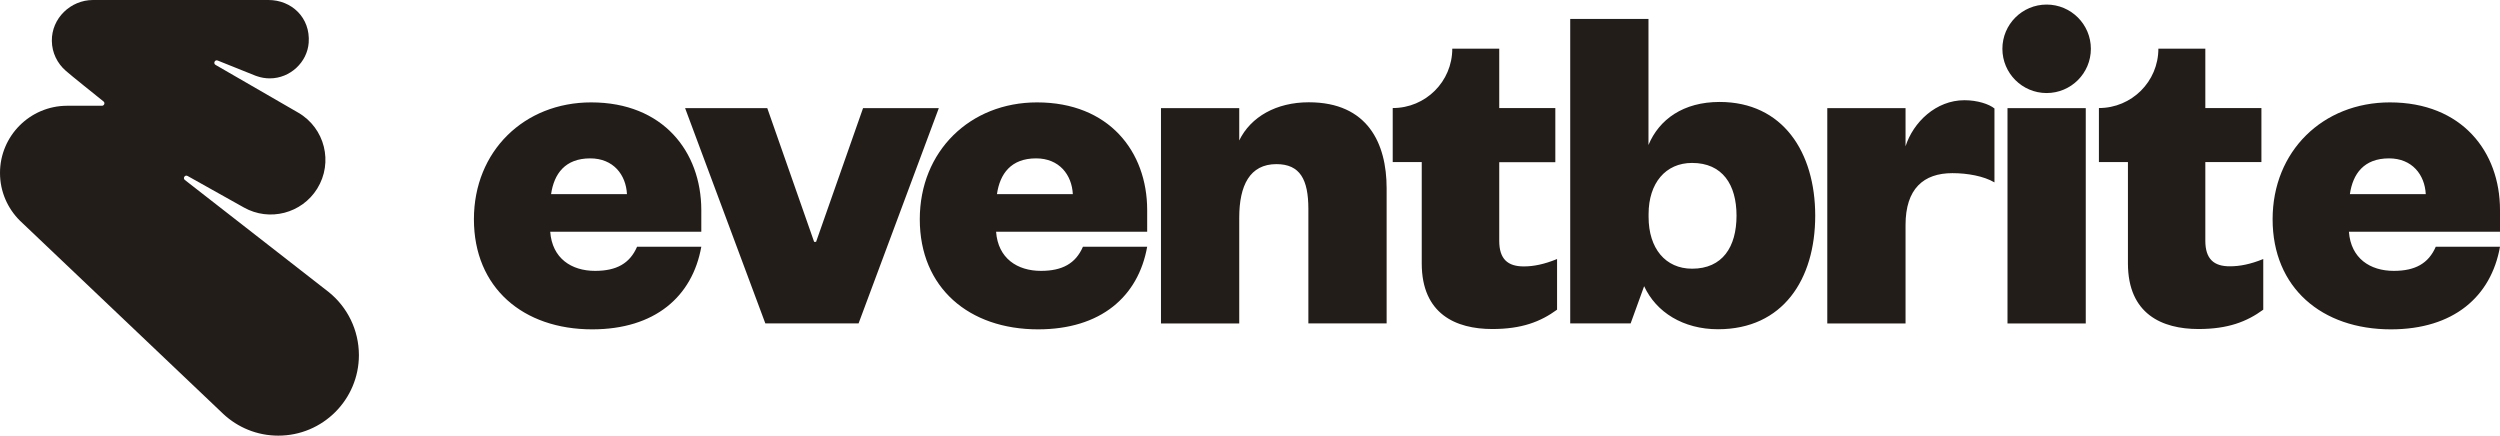
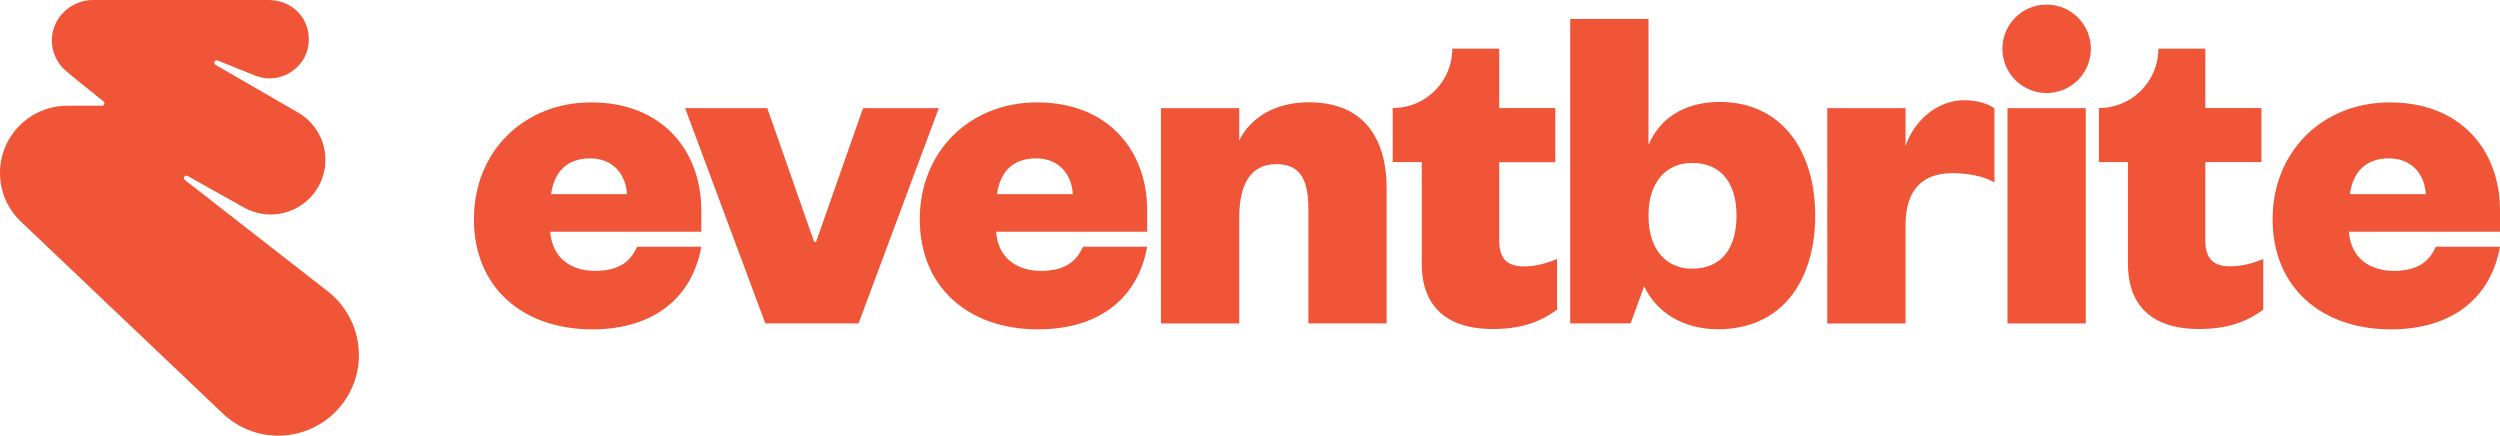
- <svg id="logo-wordmark-brand_svg__Layer_1" x="0" y="0" viewBox="0 0 2300 400.8" xml:space="preserve">
-   <style>
-         .logo-wordmark-brand_svg__st3{fill:#221d19}
-     </style>
-   <g>
-     <g>
-       <path class="logo-wordmark-brand_svg__st3" d="M794 99.5l-43.2 123H749l-43.1-123h-75.6l73.8 198h85.8l73.8-198zM1204.1 94.1c-29.8 0-53.4 13.3-64 35.1V99.5h-72v198.1h72v-97.3c0-29.8 9.8-49.3 34.2-49.3 21.8 0 29.4 14.2 29.4 41.3v105.2h72V173.2c0-41.3-17.4-79.1-71.6-79.1zM1753.1 134.6V99.5h-72v198.1h72V207c0-33.3 16.5-47.7 43.1-47.7 13.8 0 28.9 2.7 38.7 8.5v-68c-4.9-4-15.6-7.6-27.6-7.6-26.2 0-47.1 20.2-54.2 42.4zM1846.9 99.5h72v198.1h-72z" />
-       <circle class="logo-wordmark-brand_svg__st3" cx="1882.9" cy="44.9" r="40.7" />
-       <path class="logo-wordmark-brand_svg__st3" d="M2028.9 221.5v-72.4h51.6V99.4h-51.6V44.8h-43.2c0 30.2-24.5 54.6-54.7 54.6v49.7h26.7v93.2c0 46.7 31.5 60.4 64.9 60.4 27.1 0 44.4-6.7 59.6-17.8v-46.6c-12 4.9-21.8 6.7-30.6 6.7-14.7.1-22.7-6.6-22.7-23.5zM1402 245.1s-.1 0 0 0h-.2c-14.6 0-22.5-6.7-22.5-23.5v-72.4h51.6V99.4h-51.6V44.8h-43.2c0 30.2-24.5 54.6-54.7 54.6h-.1v49.7h26.7v93.2c0 46.7 31.5 60.4 64.9 60.4 27.1 0 44.4-6.7 59.6-17.8v-46.6c-11.9 4.9-21.7 6.8-30.5 6.8zM1402 245.1h-.1.1c-.1 0 0 0 0 0zM543.9 94.2c-61.7 0-107.9 44.9-107.9 107.5 0 63.1 45.3 101.3 108.8 101.3 57.7 0 92.2-30.1 100.4-76h-59.1c-6.7 15.5-19.1 22.2-38.6 22.2-21.8 0-39.5-11.5-41.3-36h139v-20c-.1-53.7-35.2-99-101.3-99zM507 178.6c2.7-18.7 12.9-32.9 36-32.9 21.3 0 32.9 15.1 33.8 32.9H507zM954.1 94.2c-61.7 0-107.9 44.9-107.9 107.5 0 63.1 45.3 101.3 108.8 101.3 57.7 0 92.2-30.1 100.4-76h-59.1c-6.7 15.5-19.1 22.2-38.6 22.2-21.8 0-39.5-11.5-41.3-36h139v-20c0-53.7-35.1-99-101.3-99zm-36.9 84.4c2.7-18.7 12.9-32.9 36-32.9 21.3 0 32.9 15.1 33.8 32.9h-69.8zM2300 193.2c0-53.7-35.1-99-101.3-99-61.7 0-107.9 44.9-107.9 107.5 0 63.1 45.3 101.3 108.8 101.3 57.7 0 92.2-30.1 100.4-76h-59.1c-6.7 15.5-19.1 22.2-38.6 22.2-21.8 0-39.5-11.5-41.3-36h139v-20zm-138.1-14.6c2.7-18.7 12.9-32.9 36-32.9 21.3 0 32.9 15.1 33.8 32.9h-69.8zM1582 93.8c-33.3 0-55.6 16-65.4 39.6v-116h-72v280.1h55.6l12.4-34.2c11.1 24 36 39.6 68 39.6 59.6 0 89.4-45.8 89.4-104.5 0-58.4-29.8-104.6-88-104.6zm-25.3 153.4c-24.5 0-40-18.7-40-47.6V197c0-28.5 15.6-47.1 40-47.1 28 0 40.9 20 40.9 48.5 0 28.8-12.9 48.8-40.9 48.8z" />
-     </g>
-     <path class="logo-wordmark-brand_svg__st3" d="M302.8 269L170.1 165.6c-2.2-1.7.1-5.1 2.5-3.7l51.8 29c23.5 13.2 53.2 5.5 67.4-17.3 15-24.1 7.1-55.8-17.5-70l-76-43.9c-2.4-1.4-.6-5.1 2-4l34.9 14c.1 0 .9.3 1.2.4 3.7 1.3 7.7 2 11.8 2 18.9 0 34.5-15 35.8-32.8C285.7 16.1 268.1 0 247 0H85.6C64.9 0 47.4 16.9 47.7 37.6c.1 11 5.1 20.8 12.8 27.5 5.8 5.1 25.4 20.7 34.7 28.2 1.7 1.3.7 4-1.4 4H61.5C27.5 97.5 0 125.1 0 159.1c0 17.2 7 32.7 18.4 44l187.1 177.8c13.2 12.3 31 19.9 50.5 19.9 41 0 74.2-33.2 74.2-74.2-.1-23.2-10.7-44-27.4-57.6z" />
+ <svg xmlns="http://www.w3.org/2000/svg" id="logo-wordmark-brand_svg__Layer_1" viewBox="0 0 2300 400.8" xml:space="preserve">
+   <g fill="#F05537">
+     <path d="M794 99.5l-43.2 123H749l-43.1-123h-75.6l73.8 198h85.8l73.8-198zM1204.1 94.1c-29.8 0-53.4 13.3-64 35.1V99.5h-72v198.1h72v-97.3c0-29.8 9.8-49.3 34.2-49.3 21.8 0 29.4 14.2 29.4 41.3v105.2h72V173.2c0-41.3-17.4-79.1-71.6-79.1zM1753.1 134.6V99.5h-72v198.1h72V207c0-33.3 16.5-47.7 43.1-47.7 13.8 0 28.9 2.7 38.7 8.5v-68c-4.9-4-15.6-7.6-27.6-7.6-26.2 0-47.1 20.2-54.2 42.4zM1846.9 99.5h72v198.1h-72z" />
+     <circle cx="1882.9" cy="44.9" r="40.7" />
+     <path d="M2028.9 221.5v-72.4h51.6V99.4h-51.6V44.8h-43.2c0 30.2-24.5 54.6-54.7 54.6v49.7h26.7v93.2c0 46.7 31.5 60.4 64.9 60.4 27.1 0 44.4-6.7 59.6-17.8v-46.6c-12 4.9-21.8 6.7-30.6 6.7-14.7.1-22.7-6.6-22.7-23.5zM1402 245.1s-.1 0 0 0h-.2c-14.6 0-22.5-6.7-22.5-23.5v-72.4h51.6V99.4h-51.6V44.8h-43.2c0 30.2-24.5 54.6-54.7 54.6h-.1v49.7h26.7v93.2c0 46.7 31.5 60.4 64.9 60.4 27.1 0 44.4-6.7 59.6-17.8v-46.6c-11.9 4.9-21.7 6.8-30.5 6.8zM1402 245.1h-.1.1c-.1 0 0 0 0 0zM543.9 94.2c-61.7 0-107.9 44.9-107.9 107.5 0 63.1 45.3 101.3 108.8 101.3 57.7 0 92.2-30.1 100.4-76h-59.1c-6.7 15.5-19.1 22.2-38.6 22.2-21.8 0-39.5-11.5-41.3-36h139v-20c-.1-53.7-35.2-99-101.3-99zM507 178.6c2.7-18.7 12.9-32.9 36-32.9 21.3 0 32.9 15.1 33.8 32.9H507zM954.1 94.2c-61.7 0-107.9 44.9-107.9 107.5 0 63.1 45.3 101.3 108.8 101.3 57.7 0 92.2-30.1 100.4-76h-59.1c-6.7 15.5-19.1 22.2-38.6 22.2-21.8 0-39.5-11.5-41.3-36h139v-20c0-53.7-35.1-99-101.3-99zm-36.9 84.4c2.7-18.7 12.9-32.9 36-32.9 21.3 0 32.9 15.1 33.8 32.9h-69.8zM2300 193.2c0-53.7-35.1-99-101.3-99-61.7 0-107.9 44.9-107.9 107.5 0 63.1 45.3 101.3 108.8 101.3 57.7 0 92.2-30.1 100.4-76h-59.1c-6.7 15.5-19.1 22.2-38.6 22.2-21.8 0-39.5-11.5-41.3-36h139v-20zm-138.1-14.6c2.7-18.7 12.9-32.9 36-32.9 21.3 0 32.9 15.1 33.8 32.9h-69.8zM1582 93.8c-33.3 0-55.6 16-65.4 39.6v-116h-72v280.1h55.6l12.4-34.2c11.1 24 36 39.6 68 39.6 59.6 0 89.4-45.8 89.4-104.5 0-58.4-29.8-104.6-88-104.6zm-25.3 153.4c-24.5 0-40-18.7-40-47.6V197c0-28.5 15.6-47.1 40-47.1 28 0 40.9 20 40.9 48.5 0 28.8-12.9 48.8-40.9 48.8z" />
+     <path d="M302.8 269L170.1 165.6c-2.2-1.7.1-5.1 2.5-3.7l51.8 29c23.5 13.2 53.2 5.5 67.4-17.3 15-24.1 7.1-55.8-17.5-70l-76-43.9c-2.4-1.4-.6-5.1 2-4l34.9 14c.1 0 .9.3 1.2.4 3.7 1.3 7.7 2 11.8 2 18.9 0 34.5-15 35.8-32.8C285.7 16.1 268.1 0 247 0H85.6C64.9 0 47.4 16.9 47.7 37.6c.1 11 5.1 20.8 12.8 27.5 5.8 5.1 25.4 20.7 34.7 28.2 1.7 1.3.7 4-1.4 4H61.5C27.5 97.5 0 125.1 0 159.1c0 17.2 7 32.7 18.4 44l187.1 177.8c13.2 12.3 31 19.9 50.5 19.9 41 0 74.2-33.2 74.2-74.2-.1-23.2-10.7-44-27.4-57.6z" />
  </g>
</svg>
